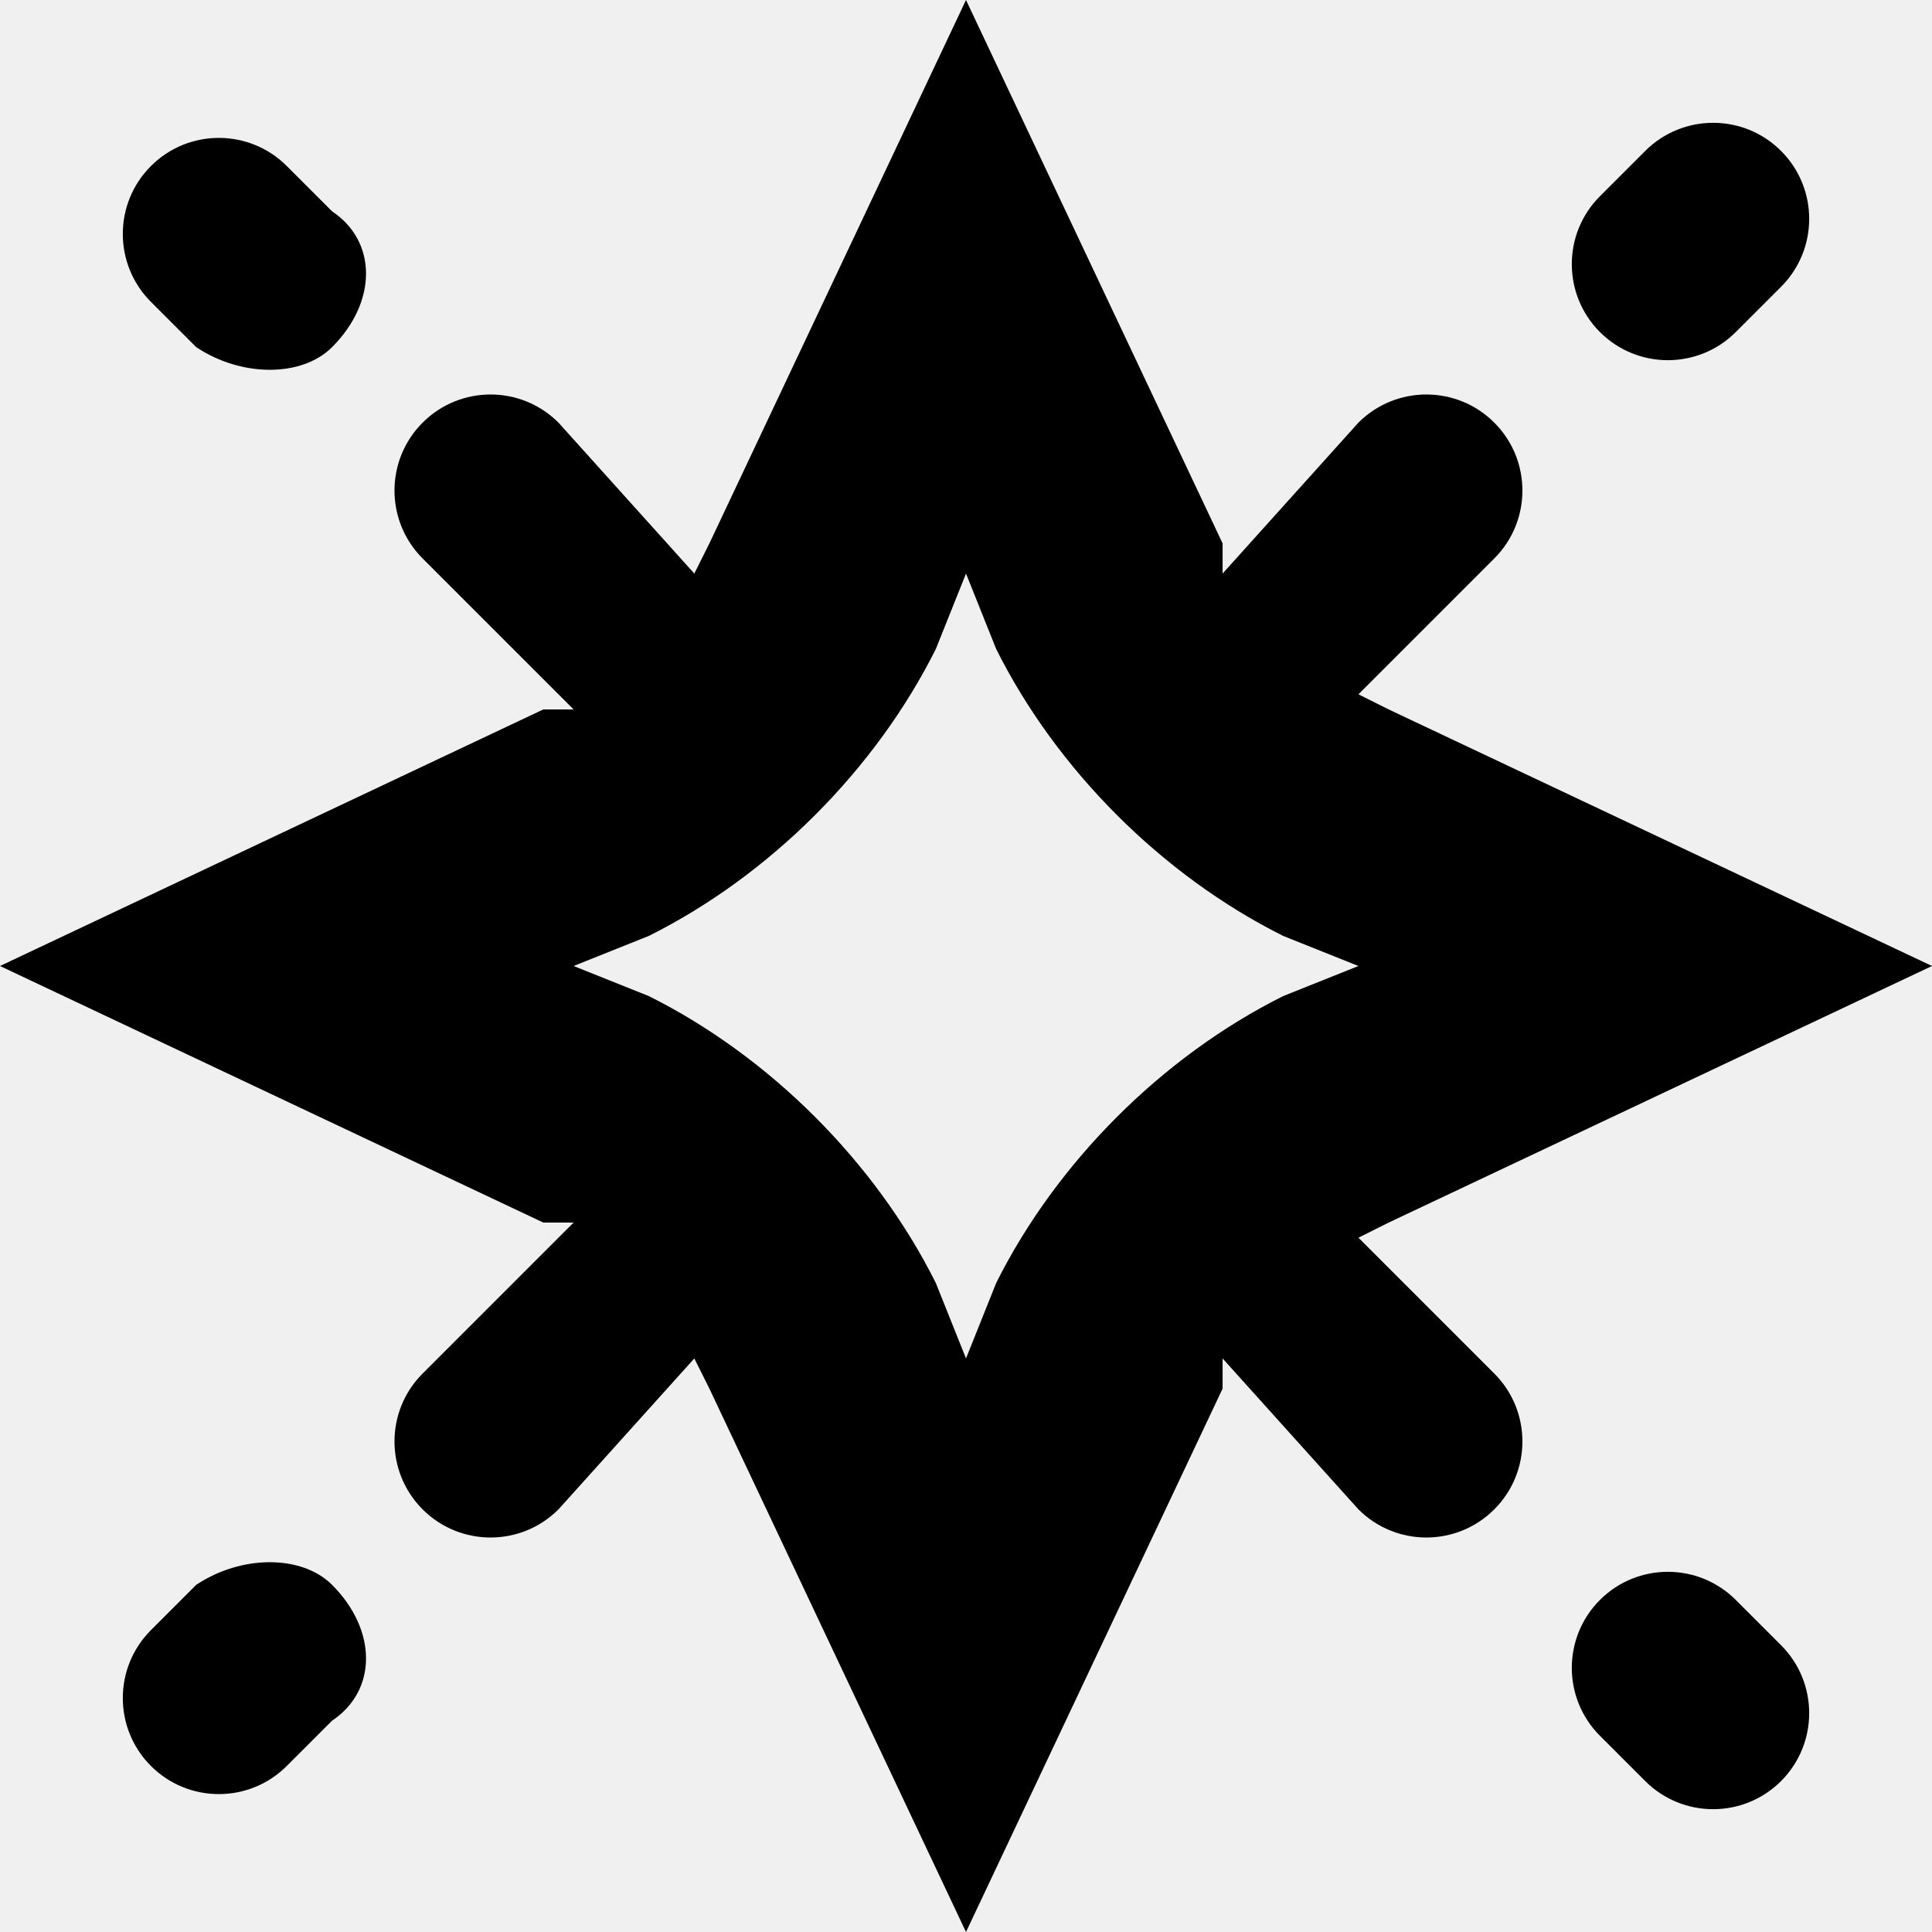
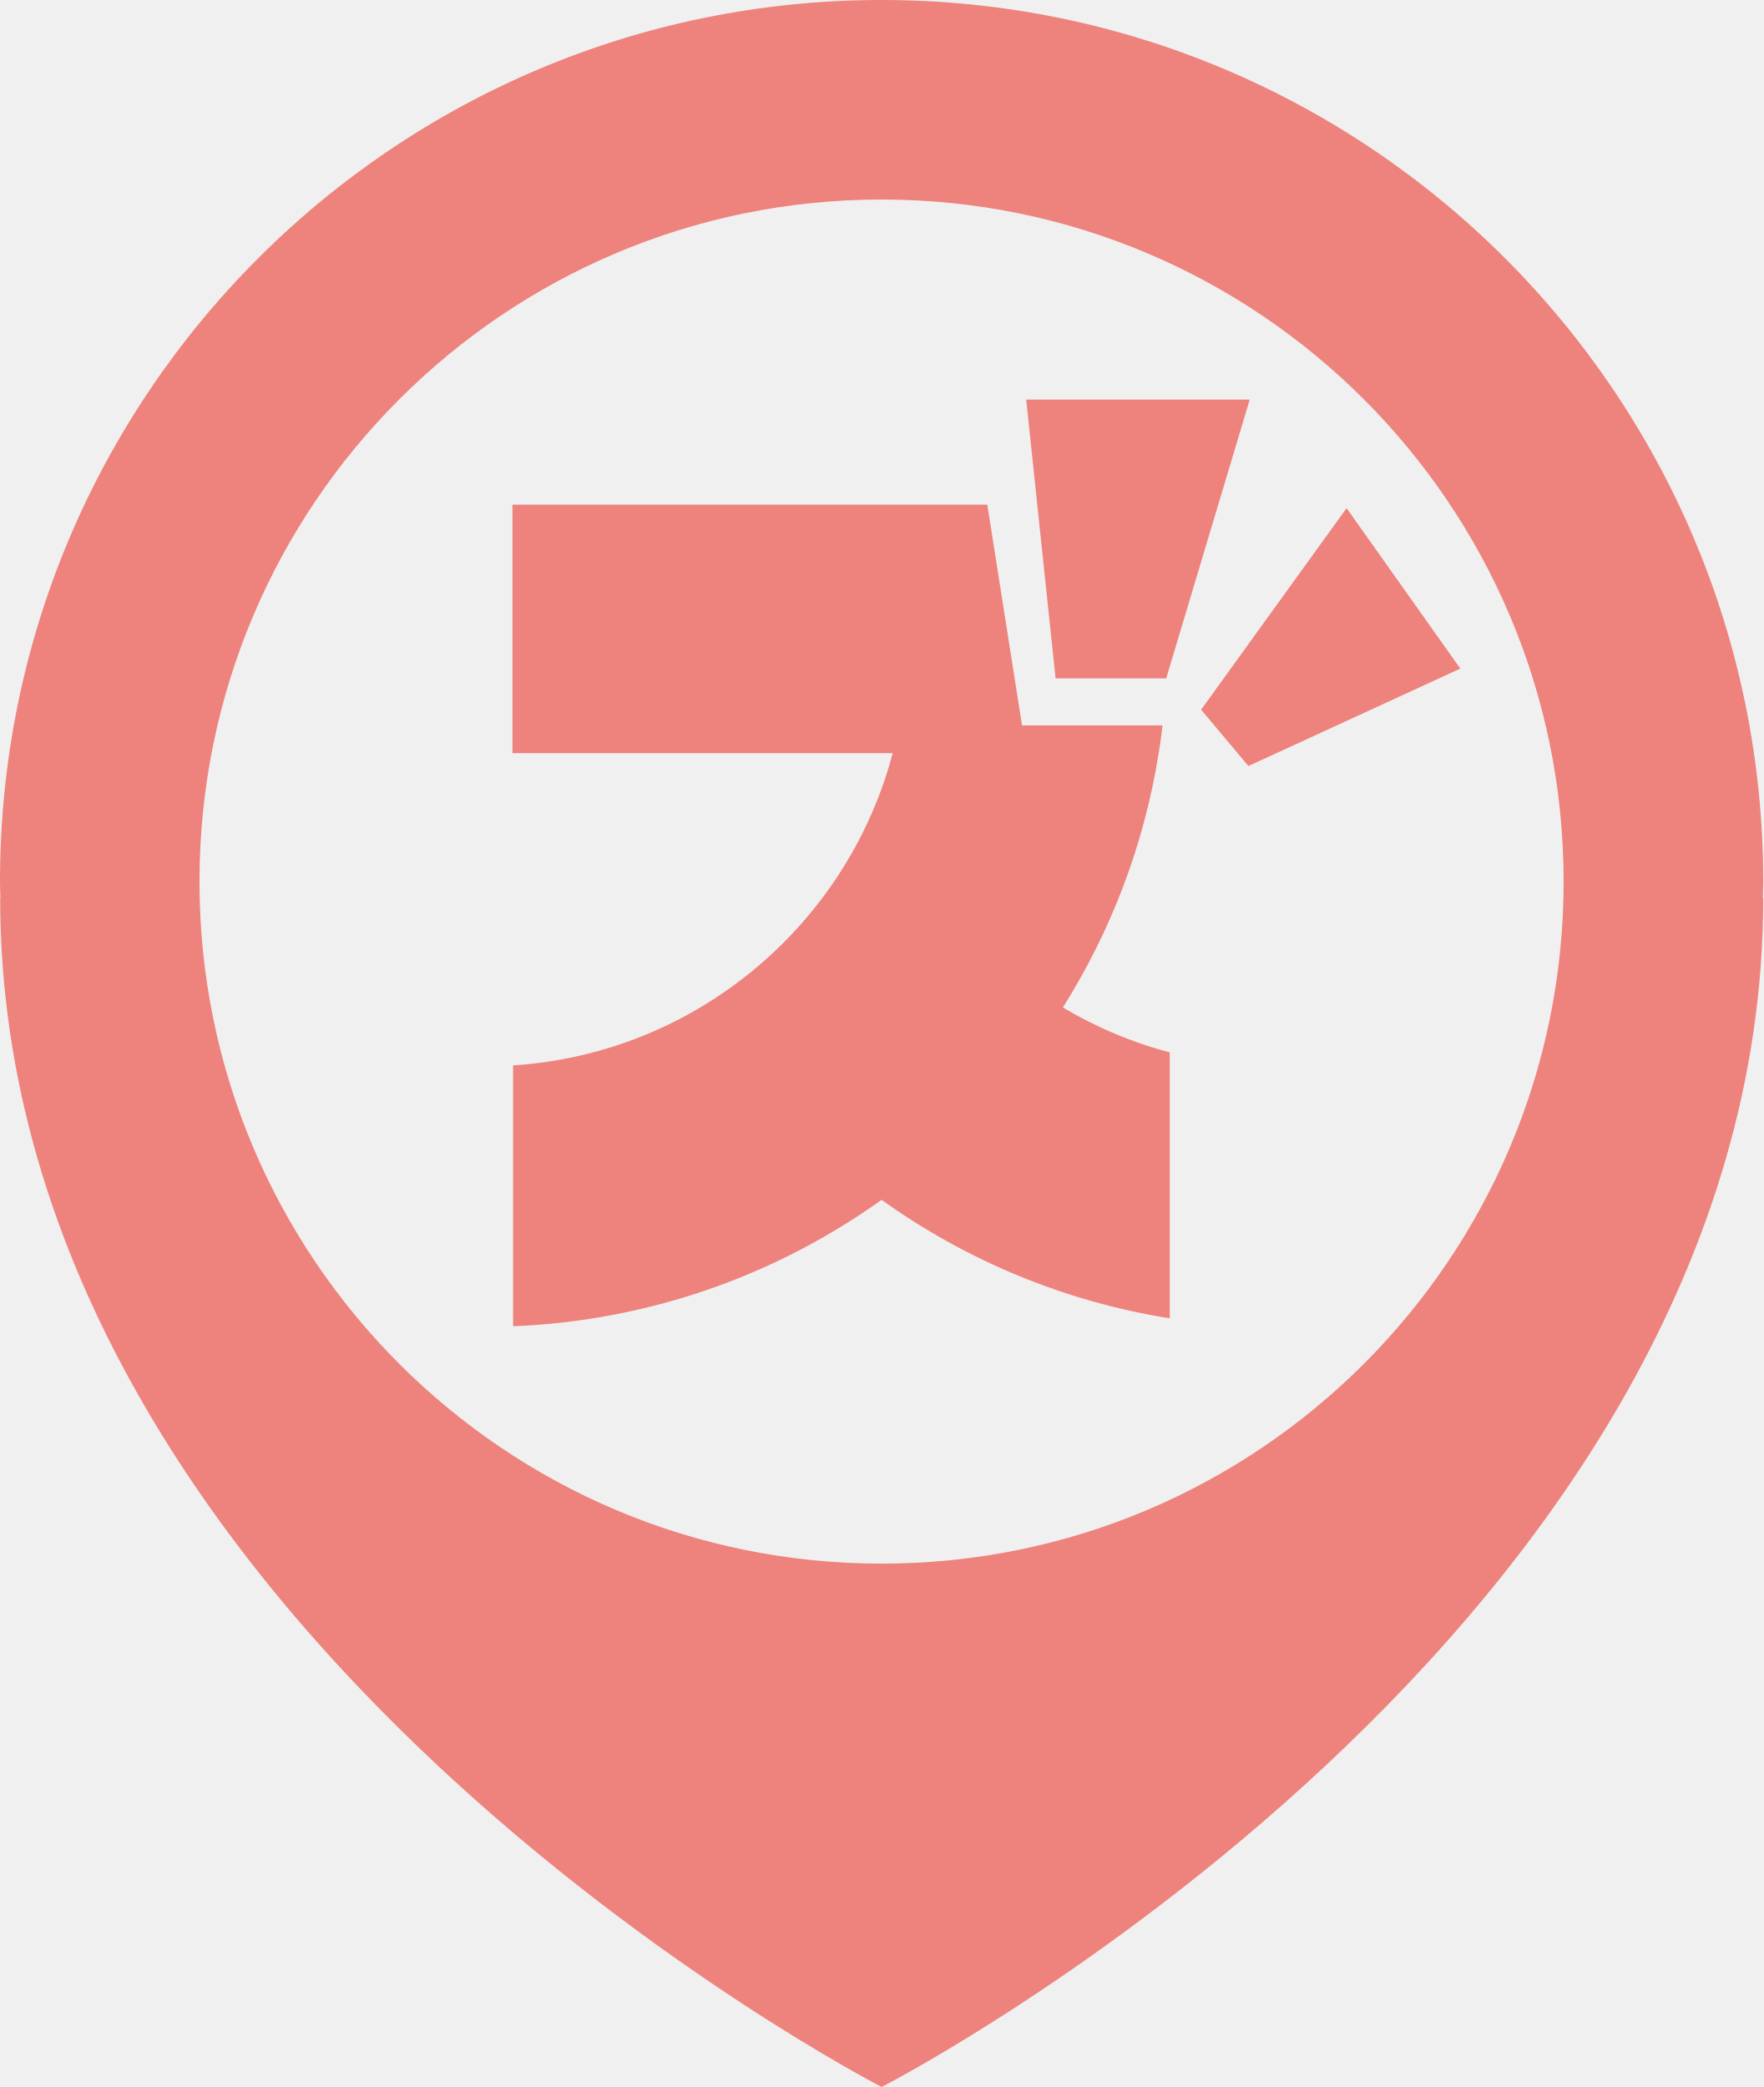
- <svg xmlns="http://www.w3.org/2000/svg" viewBox="0 0 128 128">
-   <path fill-rule="evenodd" d="M81 36 64 0 47 36l-1 2-9-10a6 6 0 0 0-9 9l10 10h-2L0 64l36 17h2L28 91a6 6 0 1 0 9 9l9-10 1 2 17 36 17-36v-2l9 10a6 6 0 1 0 9-9l-9-9 2-1 36-17-36-17-2-1 9-9a6 6 0 1 0-9-9l-9 10v-2Zm-17 2-2 5c-4 8-11 15-19 19l-5 2 5 2c8 4 15 11 19 19l2 5 2-5c4-8 11-15 19-19l5-2-5-2c-8-4-15-11-19-19l-2-5Z" clip-rule="evenodd" />
-   <path d="M118 19a6 6 0 0 0-9-9l-3 3a6 6 0 1 0 9 9l3-3Zm-96 4c-2 2-6 2-9 0l-3-3a6 6 0 1 1 9-9l3 3c3 2 3 6 0 9Zm0 82c-2-2-6-2-9 0l-3 3a6 6 0 1 0 9 9l3-3c3-2 3-6 0-9Zm96 4a6 6 0 0 1-9 9l-3-3a6 6 0 1 1 9-9l3 3Z" />
-   <style>path{fill:#000}@media (prefers-color-scheme:dark){path{fill:#fff}}</style>
+ <svg xmlns="http://www.w3.org/2000/svg" viewBox="0 0 300 355.1">
+   <defs>
+     <style>.d{fill:#ee827c;}</style>
+   </defs>
+   <g id="a" />
+   <g id="b">
+     <g id="c">
+       <g>
+         <path class="d" d="M300,150C300,67.16,232.84,0,150,0S0,67.16,0,150c0,.94,.05,1.86,.07,2.79H.03C.03,277.52,148.75,354.45,150,355.09h.03c1.25-.64,149.97-77.57,149.97-202.3h-.07c.02-.93,.07-1.86,.07-2.79Zm-150.01,116.05c-64.09,0-116.05-51.96-116.05-116.05S85.9,33.95,149.99,33.95s116.05,51.96,116.05,116.05-51.96,116.05-116.05,116.05Z" />
+         <polygon class="d" points="174.6 67.99 179.6 115.42 198.42 115.42 212.63 67.99 174.6 67.99" />
+         <path class="d" d="M197.15,128.15c.25-1.57,.47-3.14,.65-4.73h-23.91l-5.91-37.55H87.19v42.28h64.7c-.55,2.06-1.18,4.09-1.9,6.07-5.7,15.68-16.71,28.8-30.85,37.2-9.43,5.61-20.26,9.1-31.84,9.86v44.38c23.33-.94,44.88-8.77,62.69-21.51,14.28,10.21,30.95,17.28,49.03,20.16v-45.25c-6.47-1.71-12.57-4.3-18.18-7.64,8.14-12.93,13.8-27.57,16.3-43.27Z" />
+         <polygon class="d" points="229.11 86.46 204.36 120.75 212.41 130.34 248.46 113.76 229.11 86.46" />
+       </g>
+     </g>
+   </g>
</svg>
